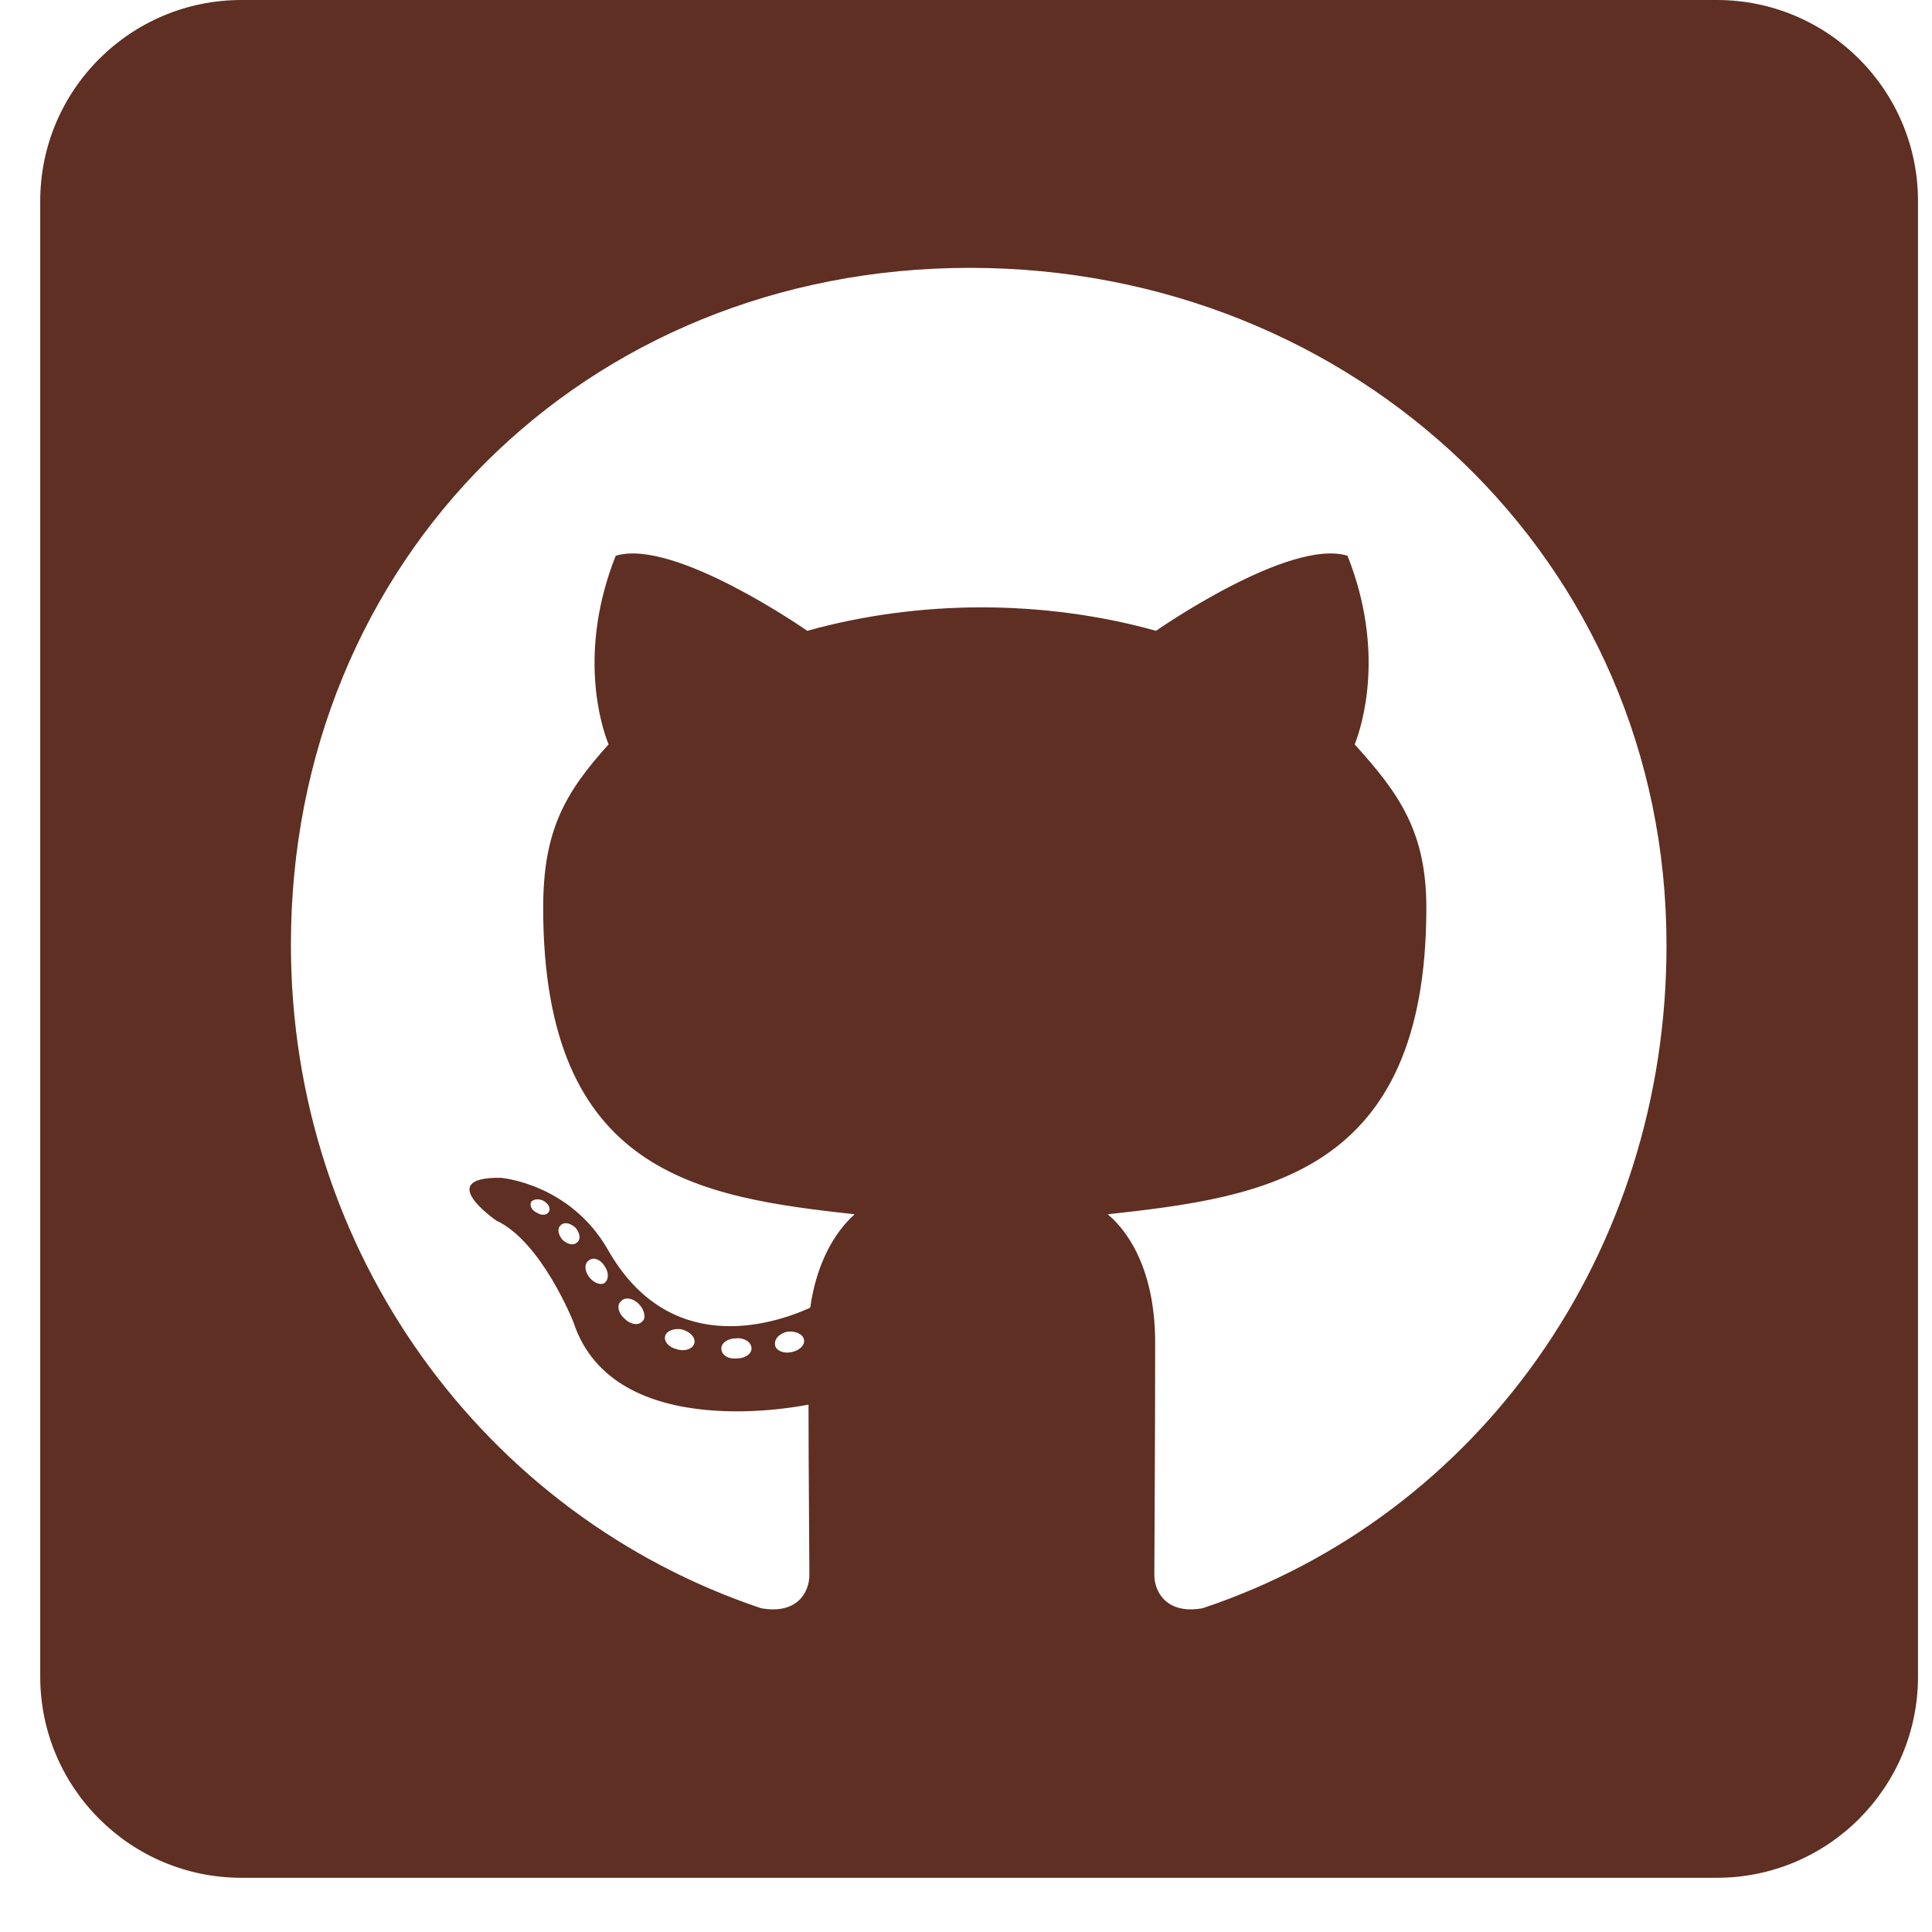
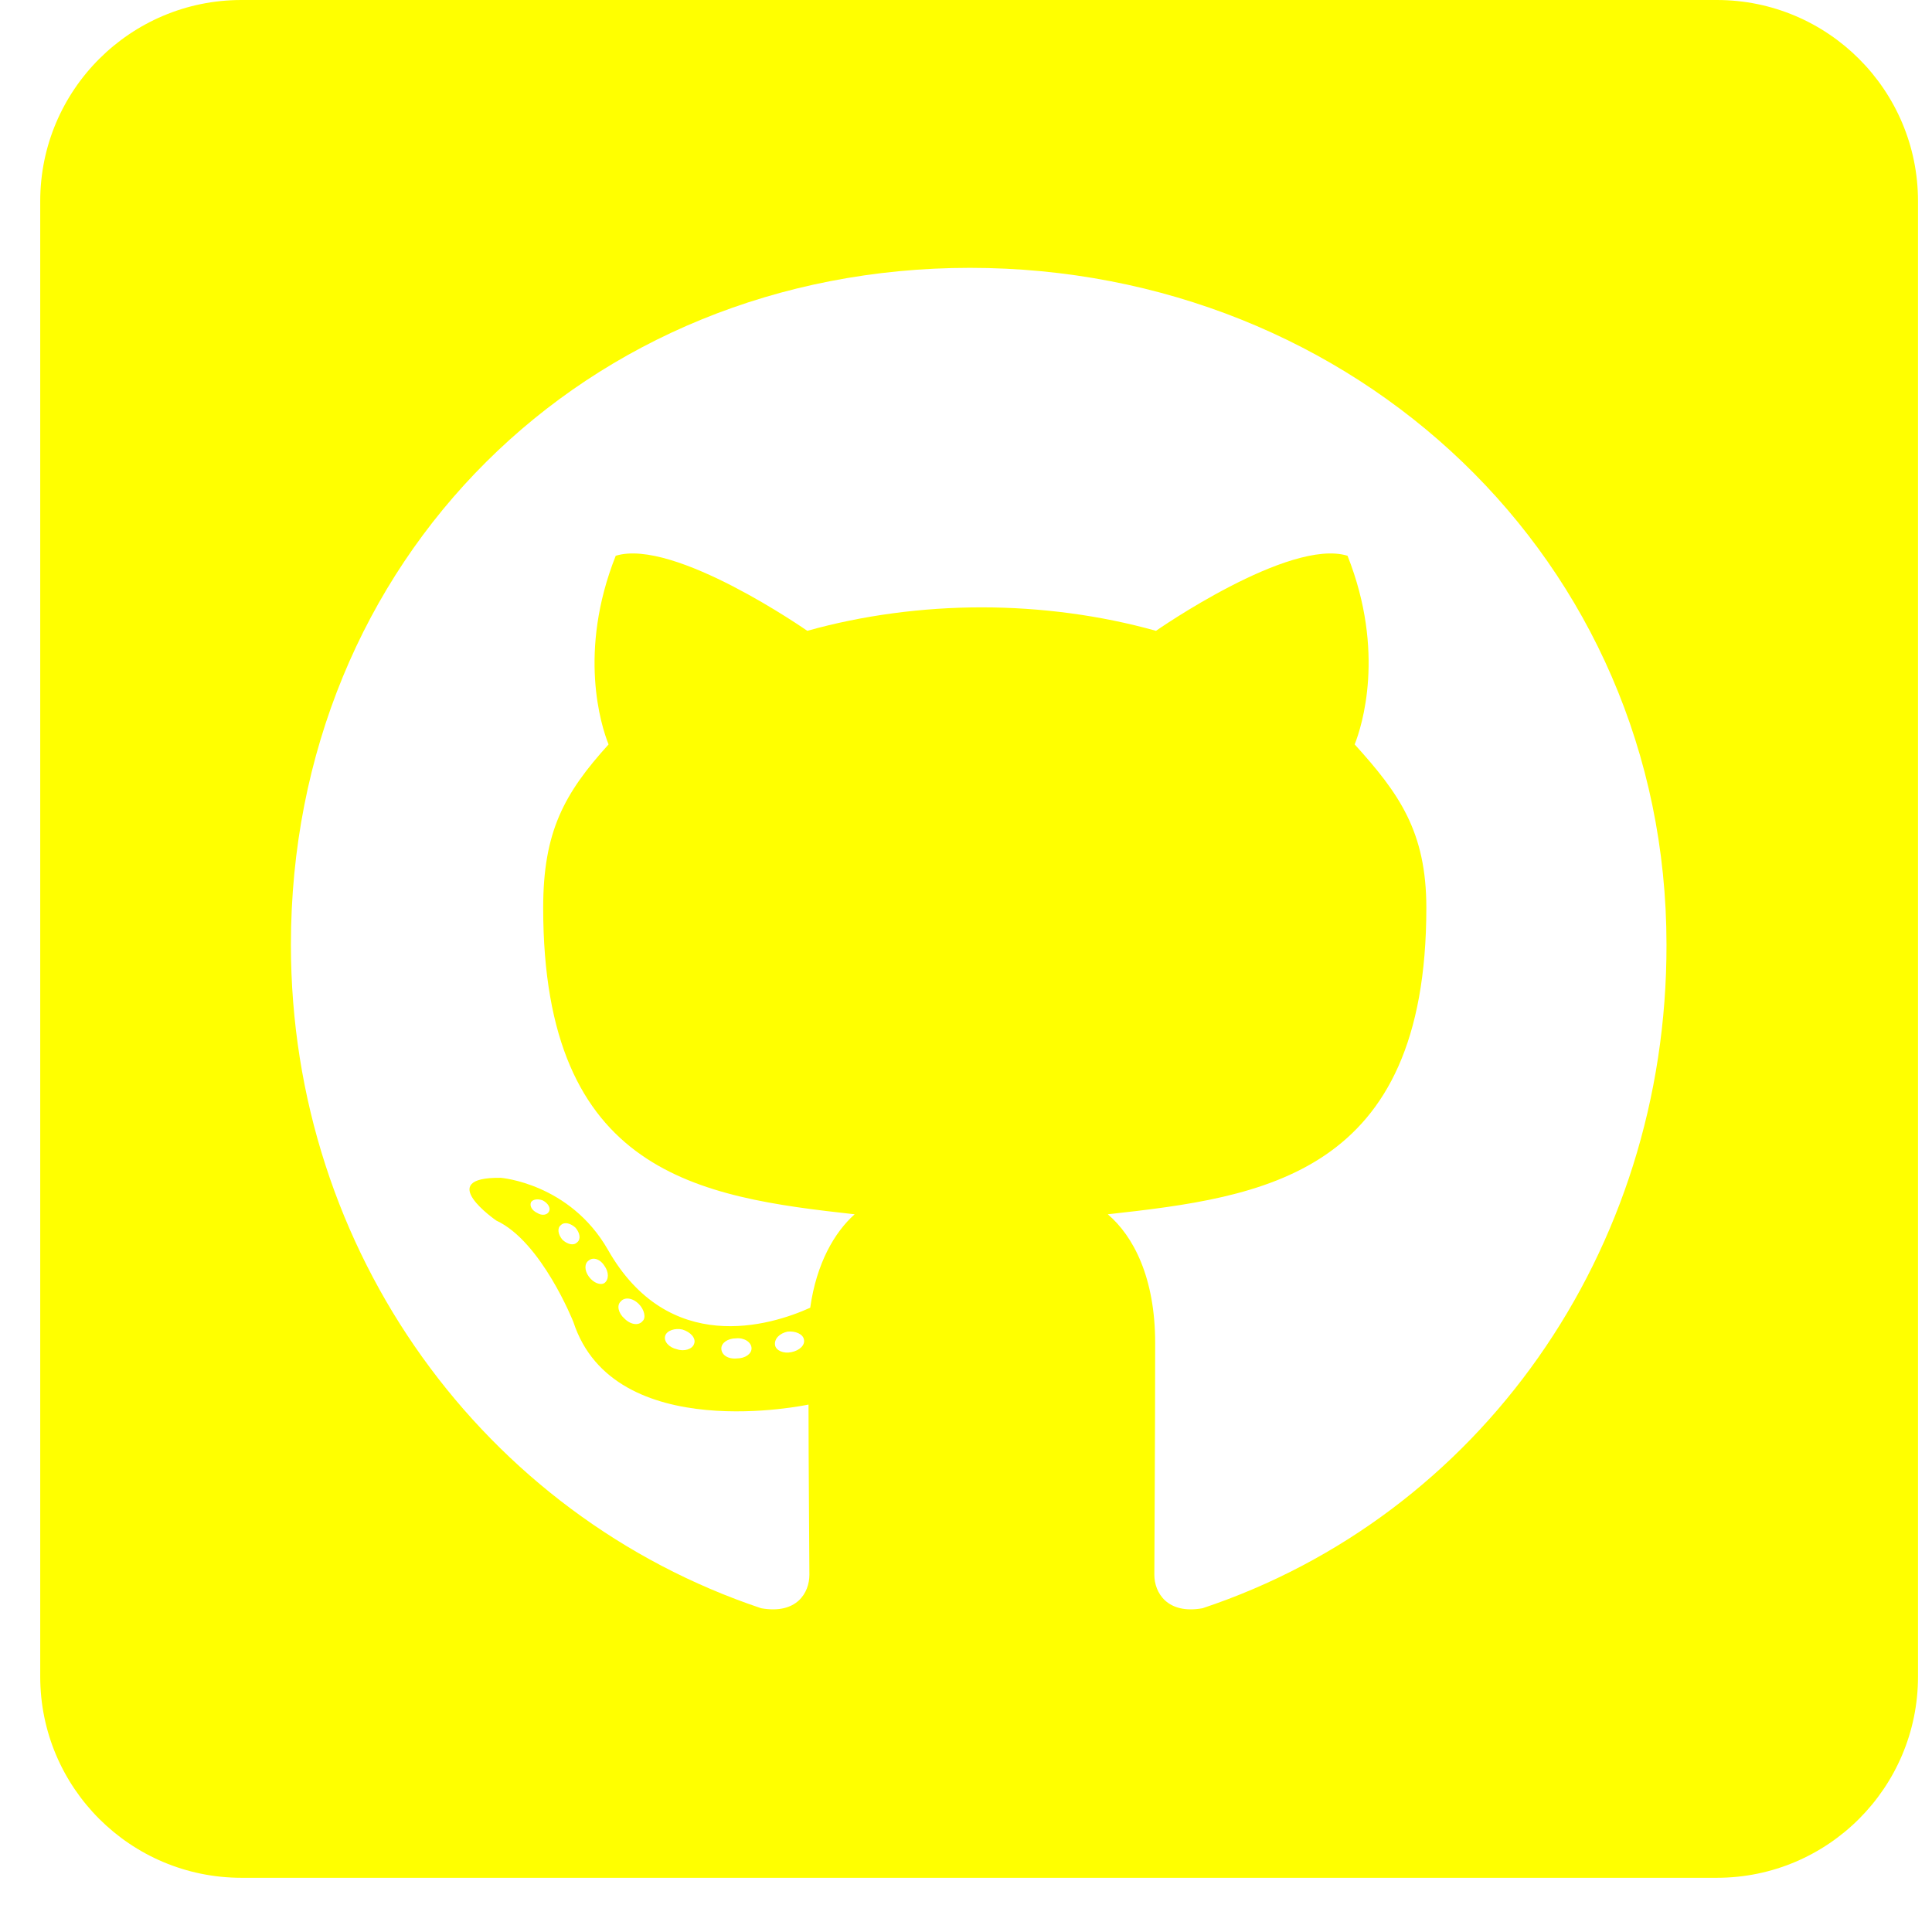
<svg xmlns="http://www.w3.org/2000/svg" width="33" height="33" viewBox="0 0 33 33" fill="none">
-   <path d="M29.325 0H4.124C2.227 0 0.687 1.539 0.687 3.436V28.637C0.687 30.535 2.227 32.074 4.124 32.074H29.325C31.222 32.074 32.761 30.535 32.761 28.637V3.436C32.761 1.539 31.222 0 29.325 0ZM20.54 27.47C19.939 27.578 19.717 27.205 19.717 26.898C19.717 26.511 19.731 24.535 19.731 22.939C19.731 21.822 19.359 21.113 18.922 20.741C21.571 20.447 24.363 20.082 24.363 15.507C24.363 14.204 23.898 13.553 23.139 12.715C23.261 12.407 23.669 11.14 23.017 9.493C22.022 9.185 19.745 10.775 19.745 10.775C18.8 10.51 17.777 10.374 16.767 10.374C15.758 10.374 14.734 10.51 13.789 10.775C13.789 10.775 11.512 9.185 10.517 9.493C9.866 11.133 10.267 12.4 10.395 12.715C9.636 13.553 9.278 14.204 9.278 15.507C9.278 20.06 11.949 20.447 14.598 20.741C14.254 21.048 13.946 21.578 13.839 22.337C13.159 22.645 11.419 23.175 10.381 21.342C9.73 20.211 8.555 20.118 8.555 20.118C7.396 20.103 8.477 20.848 8.477 20.848C9.25 21.206 9.794 22.581 9.794 22.581C10.488 24.707 13.81 23.991 13.81 23.991C13.81 24.986 13.825 26.604 13.825 26.898C13.825 27.205 13.61 27.578 13.001 27.47C8.276 25.888 4.969 21.392 4.969 16.137C4.969 9.565 9.994 4.575 16.567 4.575C23.139 4.575 28.465 9.565 28.465 16.137C28.473 21.392 25.265 25.895 20.54 27.47ZM13.517 23.096C13.381 23.125 13.252 23.067 13.238 22.974C13.223 22.867 13.316 22.774 13.452 22.745C13.588 22.731 13.717 22.788 13.732 22.881C13.753 22.974 13.66 23.067 13.517 23.096ZM12.837 23.032C12.837 23.125 12.729 23.203 12.586 23.203C12.429 23.218 12.321 23.139 12.321 23.032C12.321 22.939 12.429 22.86 12.572 22.86C12.708 22.845 12.837 22.924 12.837 23.032ZM11.856 22.953C11.827 23.046 11.684 23.089 11.562 23.046C11.426 23.017 11.333 22.91 11.362 22.817C11.39 22.724 11.534 22.681 11.655 22.709C11.799 22.752 11.892 22.86 11.856 22.953ZM10.975 22.566C10.911 22.645 10.775 22.631 10.667 22.523C10.56 22.43 10.531 22.294 10.603 22.23C10.667 22.151 10.803 22.165 10.911 22.273C11.004 22.366 11.04 22.509 10.975 22.566ZM10.324 21.915C10.259 21.958 10.138 21.915 10.059 21.807C9.98 21.7 9.98 21.578 10.059 21.528C10.138 21.464 10.259 21.514 10.324 21.621C10.402 21.729 10.402 21.857 10.324 21.915V21.915ZM9.858 21.22C9.794 21.285 9.687 21.249 9.608 21.177C9.529 21.084 9.515 20.977 9.579 20.927C9.644 20.862 9.751 20.898 9.83 20.97C9.909 21.063 9.923 21.17 9.858 21.22ZM9.379 20.69C9.35 20.755 9.257 20.769 9.178 20.719C9.085 20.676 9.042 20.597 9.071 20.533C9.1 20.49 9.178 20.468 9.271 20.504C9.364 20.554 9.407 20.633 9.379 20.69Z" fill="#5e2f22" />
+   <path d="M29.325 0H4.124C2.227 0 0.687 1.539 0.687 3.436V28.637C0.687 30.535 2.227 32.074 4.124 32.074H29.325C31.222 32.074 32.761 30.535 32.761 28.637V3.436C32.761 1.539 31.222 0 29.325 0ZM20.54 27.47C19.939 27.578 19.717 27.205 19.717 26.898C19.717 26.511 19.731 24.535 19.731 22.939C19.731 21.822 19.359 21.113 18.922 20.741C21.571 20.447 24.363 20.082 24.363 15.507C24.363 14.204 23.898 13.553 23.139 12.715C23.261 12.407 23.669 11.14 23.017 9.493C22.022 9.185 19.745 10.775 19.745 10.775C18.8 10.51 17.777 10.374 16.767 10.374C15.758 10.374 14.734 10.51 13.789 10.775C13.789 10.775 11.512 9.185 10.517 9.493C9.866 11.133 10.267 12.4 10.395 12.715C9.636 13.553 9.278 14.204 9.278 15.507C9.278 20.06 11.949 20.447 14.598 20.741C14.254 21.048 13.946 21.578 13.839 22.337C13.159 22.645 11.419 23.175 10.381 21.342C9.73 20.211 8.555 20.118 8.555 20.118C7.396 20.103 8.477 20.848 8.477 20.848C9.25 21.206 9.794 22.581 9.794 22.581C10.488 24.707 13.81 23.991 13.81 23.991C13.81 24.986 13.825 26.604 13.825 26.898C13.825 27.205 13.61 27.578 13.001 27.47C8.276 25.888 4.969 21.392 4.969 16.137C4.969 9.565 9.994 4.575 16.567 4.575C23.139 4.575 28.465 9.565 28.465 16.137C28.473 21.392 25.265 25.895 20.54 27.47ZM13.517 23.096C13.381 23.125 13.252 23.067 13.238 22.974C13.223 22.867 13.316 22.774 13.452 22.745C13.588 22.731 13.717 22.788 13.732 22.881C13.753 22.974 13.66 23.067 13.517 23.096ZM12.837 23.032C12.837 23.125 12.729 23.203 12.586 23.203C12.429 23.218 12.321 23.139 12.321 23.032C12.321 22.939 12.429 22.86 12.572 22.86C12.708 22.845 12.837 22.924 12.837 23.032ZM11.856 22.953C11.827 23.046 11.684 23.089 11.562 23.046C11.426 23.017 11.333 22.91 11.362 22.817C11.39 22.724 11.534 22.681 11.655 22.709C11.799 22.752 11.892 22.86 11.856 22.953ZM10.975 22.566C10.911 22.645 10.775 22.631 10.667 22.523C10.56 22.43 10.531 22.294 10.603 22.23C10.667 22.151 10.803 22.165 10.911 22.273C11.004 22.366 11.04 22.509 10.975 22.566ZM10.324 21.915C10.259 21.958 10.138 21.915 10.059 21.807C9.98 21.7 9.98 21.578 10.059 21.528C10.138 21.464 10.259 21.514 10.324 21.621C10.402 21.729 10.402 21.857 10.324 21.915V21.915ZM9.858 21.22C9.794 21.285 9.687 21.249 9.608 21.177C9.529 21.084 9.515 20.977 9.579 20.927C9.644 20.862 9.751 20.898 9.83 20.97C9.909 21.063 9.923 21.17 9.858 21.22ZM9.379 20.69C9.35 20.755 9.257 20.769 9.178 20.719C9.085 20.676 9.042 20.597 9.071 20.533C9.1 20.49 9.178 20.468 9.271 20.504C9.364 20.554 9.407 20.633 9.379 20.69Z" fill="#ffff00" />
</svg>
